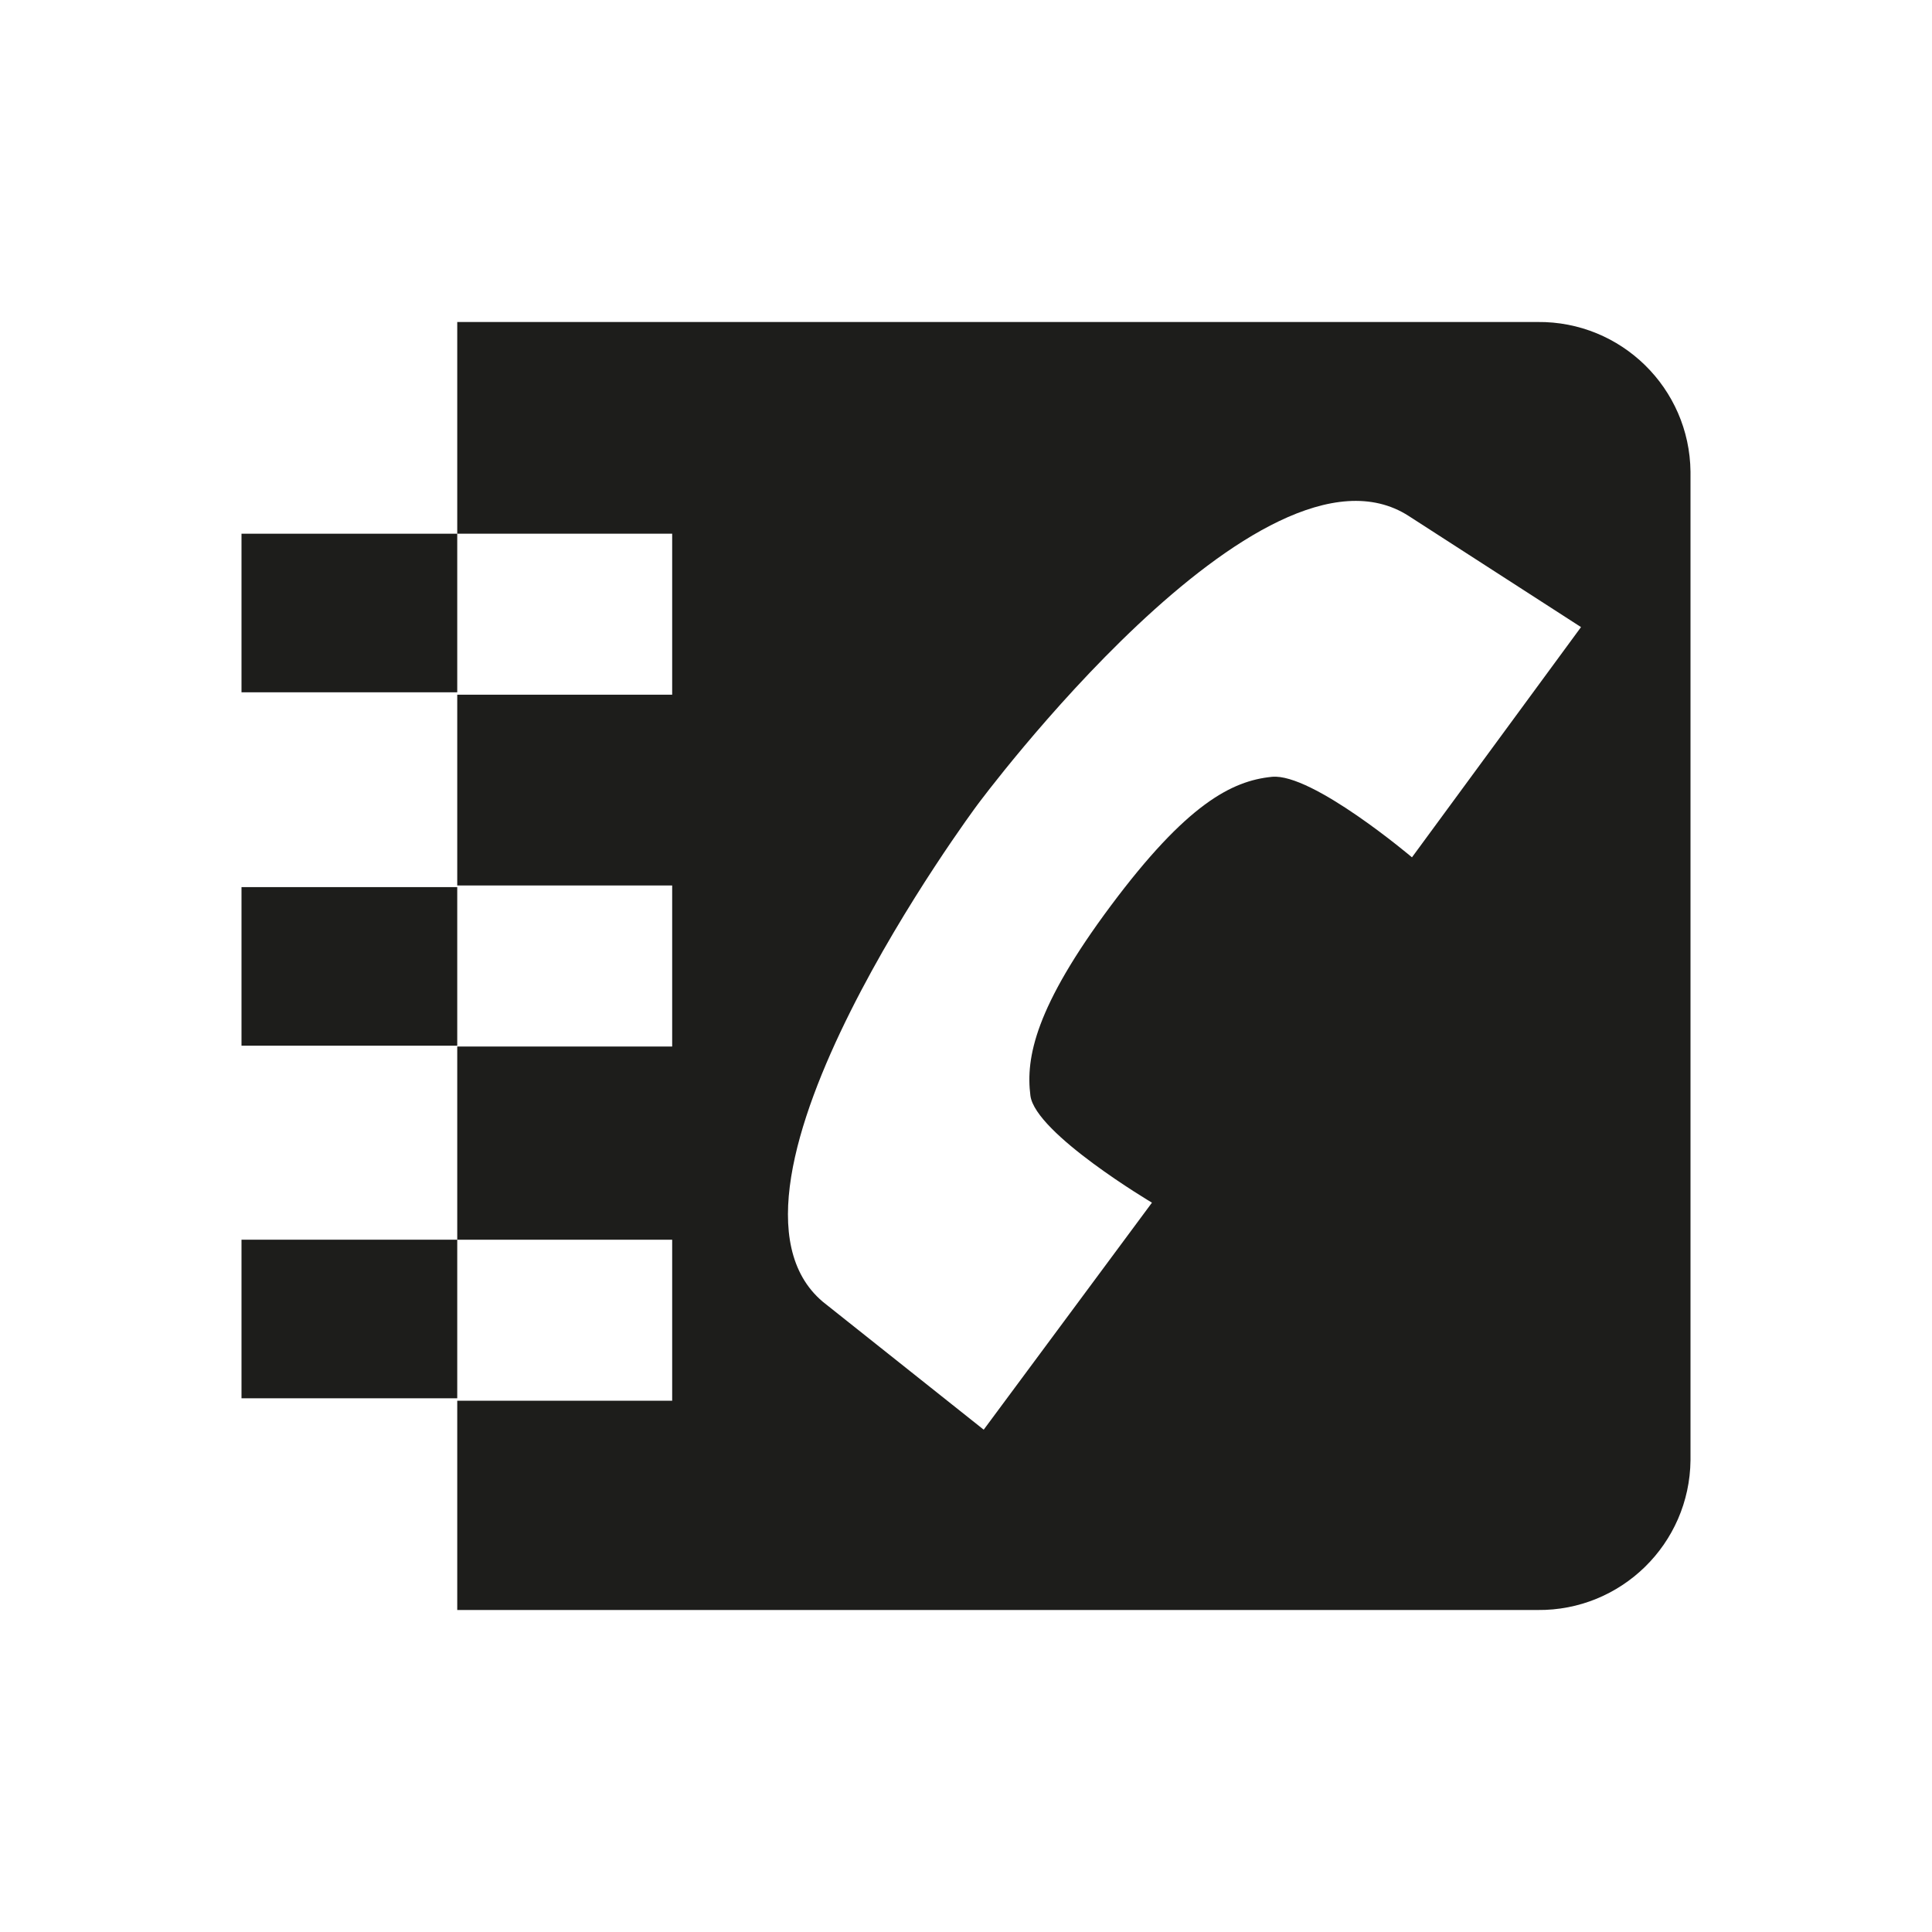
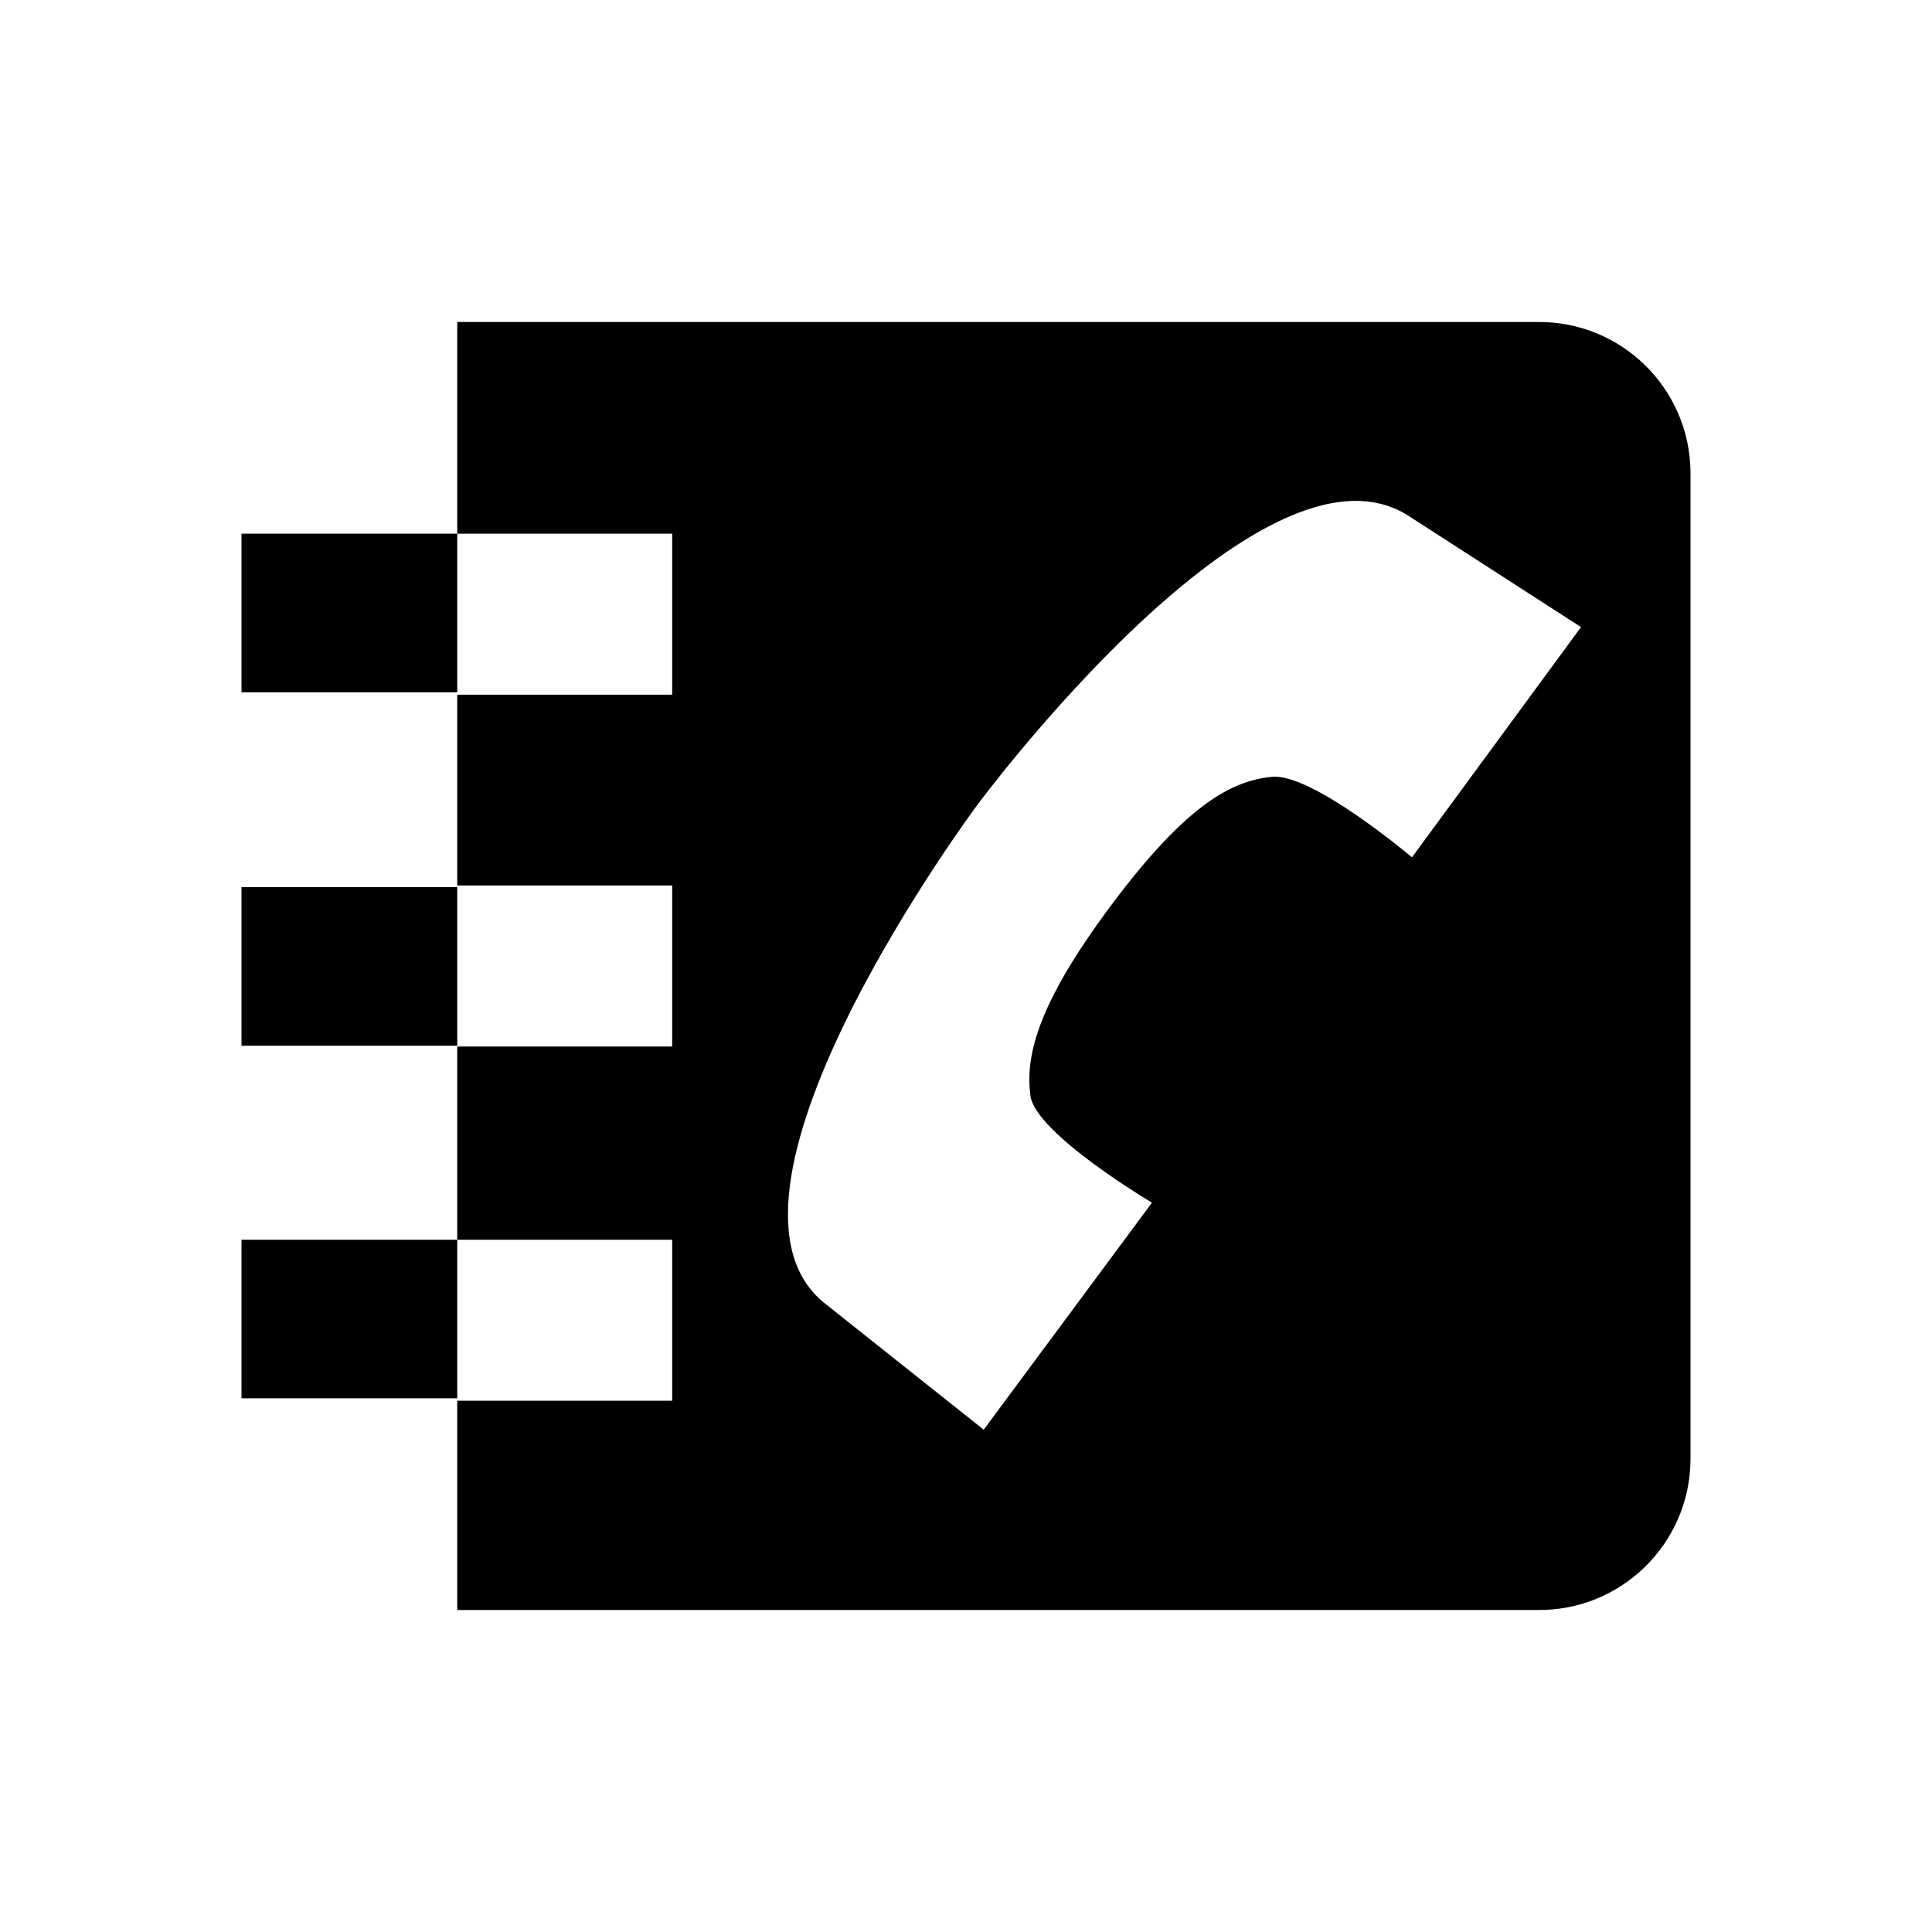
<svg xmlns="http://www.w3.org/2000/svg" id="Ebene_1" data-name="Ebene 1" viewBox="0 0 24 24">
-   <defs>
-     <style>.cls-1{fill:#1d1d1b;}</style>
-   </defs>
-   <rect class="cls-1" x="3" y="6.63" width="2.68" height="1.97" />
-   <rect class="cls-1" x="3" y="11.02" width="2.68" height="1.97" />
-   <rect class="cls-1" x="3" y="15.4" width="2.68" height="1.97" />
-   <path class="cls-1" d="M19.1,4H5.68V6.63H8.35v2H5.68V11H8.35v2H5.68V15.4H8.35v2H5.68V20H19.1A1.88,1.88,0,0,0,21,18.14V5.86A1.88,1.88,0,0,0,19.1,4Zm-1.56,6.65s-1.24-1.05-1.74-1-1.06.34-2,1.6-1.06,1.89-1,2.36,1.51,1.33,1.51,1.33l-2.09,2.82-2-1.59C8.58,14.78,12.14,10,12.14,10s3.53-4.77,5.36-3.59l2.14,1.38Z" />
+   <defs />
+   <defs />
+   <path d="M3 6.63H5.68V8.6H3zM3 11.02H5.68V12.99H3zM3 15.4H5.68V17.37H3zM19.1 4H5.68V6.63H8.35v2H5.68V11H8.35v2H5.68V15.4H8.35v2H5.68V20H19.1A1.88 1.88 0 0021 18.14V5.86A1.88 1.88 0 0019.1 4zm-1.56 6.65s-1.24-1.05-1.74-1-1.06.34-2 1.6-1.06 1.89-1 2.36 1.51 1.33 1.51 1.33l-2.09 2.82-2-1.59C8.58 14.78 12.14 10 12.14 10s3.53-4.77 5.36-3.59l2.14 1.38z" class="cls-1" />
</svg>
